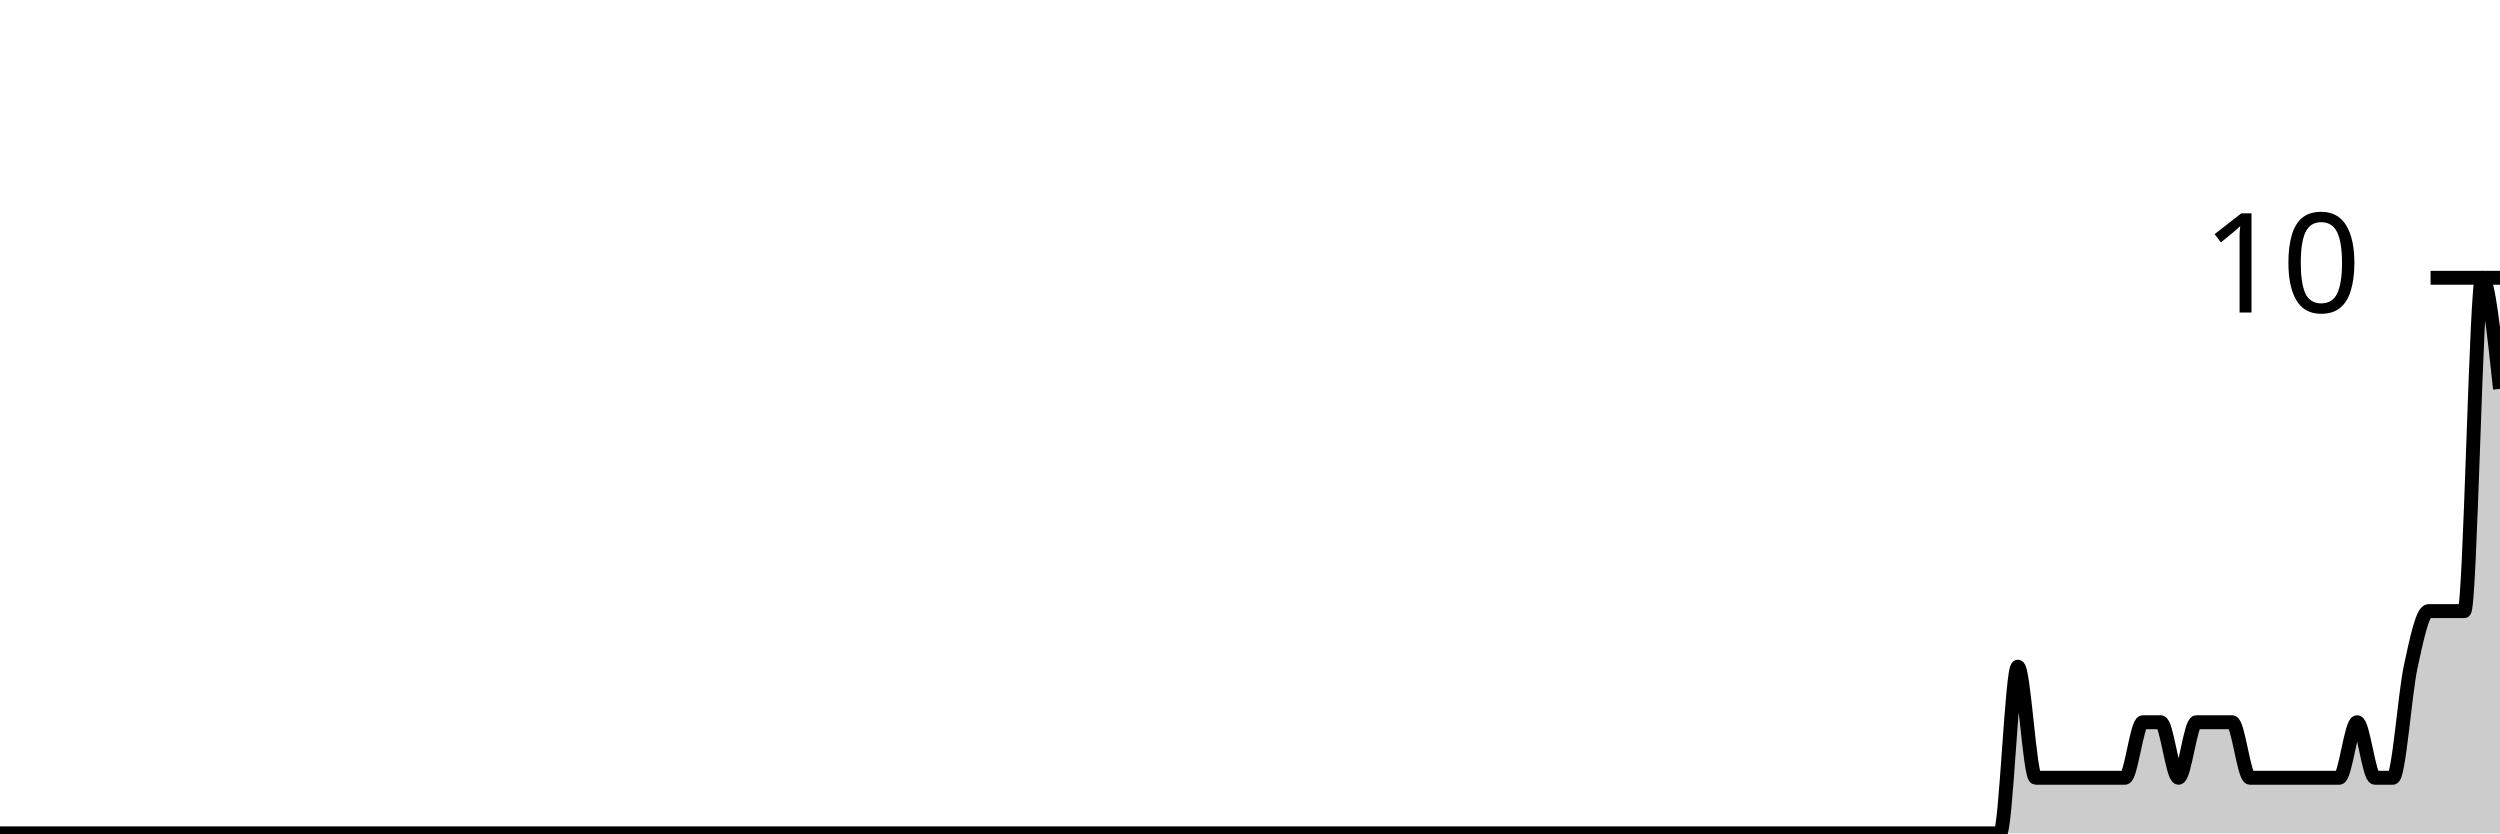
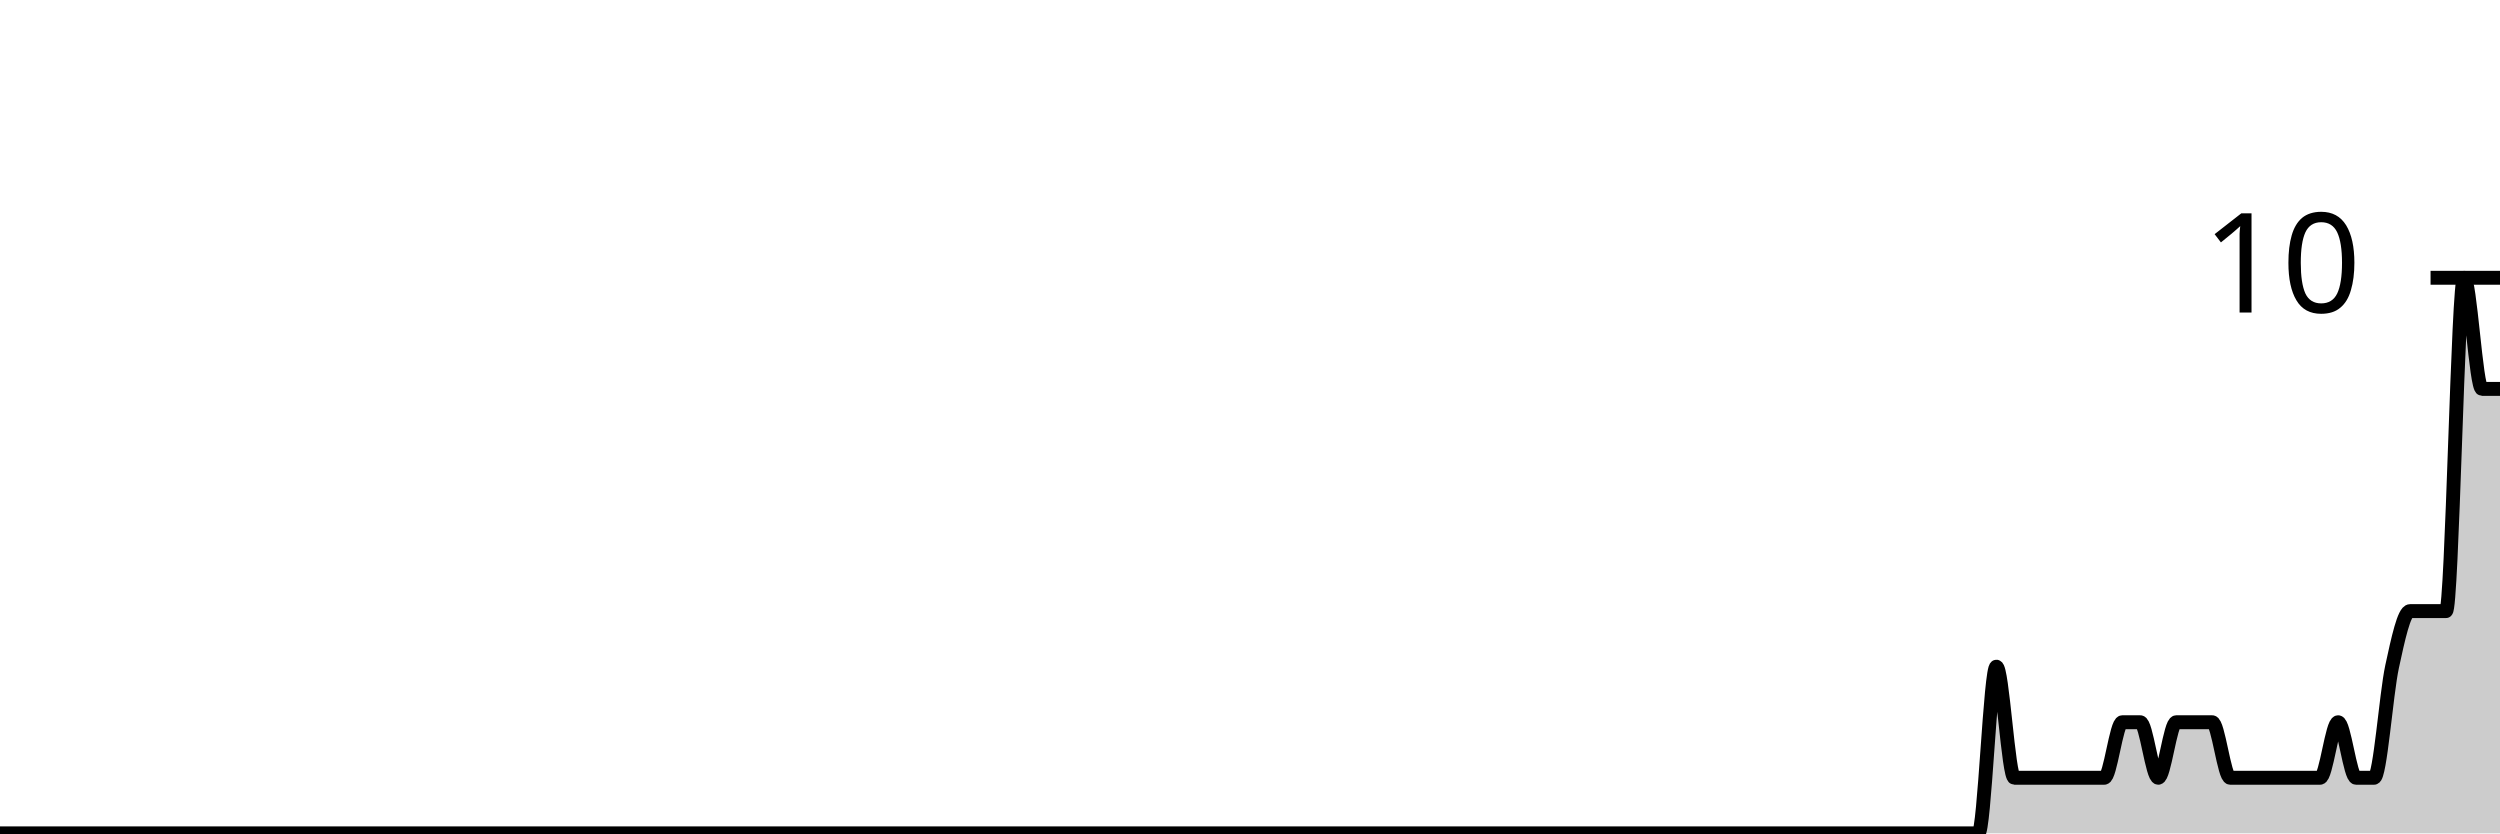
<svg xmlns="http://www.w3.org/2000/svg" viewBox="0 0 180 60">
  <g transform="translate(0,20)">
-     <path class="area" fill="rgba(0, 0, 0, 0.2)" d="M0,40C0.857,40,1.714,40,2.571,40C3,40,3.429,40,3.857,40C6.429,40,9,40,11.571,40C13.286,40,15,40,16.714,40C17.143,40,17.571,40,18,40C19.714,40,21.429,40,23.143,40C27.857,40,32.571,40,37.286,40C38.143,40,39,40,39.857,40C44.571,40,49.286,40,54,40C54.429,40,54.857,40,55.286,40C57.429,40,59.571,40,61.714,40C62.143,40,62.571,40,63,40C63.857,40,64.714,40,65.571,40C68.571,40,71.571,40,74.571,40C78.429,40,82.286,40,86.143,40C87,40,87.857,40,88.714,40C94.286,40,99.857,40,105.429,40C108,40,110.571,40,113.143,40C113.571,40,114,40,114.429,40C114.857,40,115.286,40,115.714,40C117.857,40,120,40,122.143,40C123,40,123.857,40,124.714,40C125.143,40,125.571,40,126,40C126.429,40,126.857,40,127.286,40C128.143,40,129,40,129.857,40C130.286,40,130.714,40,131.143,40C131.571,40,132,40,132.429,40C132.857,40,133.286,40,133.714,40C135.429,40,137.143,40,138.857,40C139.714,40,140.571,40,141.429,40C141.857,40,142.286,40,142.714,40C143.143,40,143.571,40,144,40C144.429,40,144.857,28,145.286,28C145.714,28,146.143,36,146.571,36C147,36,147.429,36,147.857,36C148.714,36,149.571,36,150.429,36C150.857,36,151.286,36,151.714,36C152.143,36,152.571,36,153,36C153.429,36,153.857,32,154.286,32C154.714,32,155.143,32,155.571,32C156,32,156.429,36,156.857,36C157.286,36,157.714,32,158.143,32C158.571,32,159,32,159.429,32C159.857,32,160.286,32,160.714,32C161.143,32,161.571,36,162,36C162.429,36,162.857,36,163.286,36C163.714,36,164.143,36,164.571,36C165,36,165.429,36,165.857,36C166.286,36,166.714,36,167.143,36C167.571,36,168,36,168.429,36C168.857,36,169.286,32,169.714,32C170.143,32,170.571,36,171,36C171.429,36,171.857,36,172.286,36C172.714,36,173.143,30,173.571,28C174,26,174.429,24,174.857,24C175.286,24,175.714,24,176.143,24C176.571,24,177,24,177.429,24C177.857,24,178.286,0,178.714,0C179.143,0,179.571,4,180,8L180,40C179.571,40,179.143,40,178.714,40C178.286,40,177.857,40,177.429,40C177,40,176.571,40,176.143,40C175.714,40,175.286,40,174.857,40C174.429,40,174,40,173.571,40C173.143,40,172.714,40,172.286,40C171.857,40,171.429,40,171,40C170.571,40,170.143,40,169.714,40C169.286,40,168.857,40,168.429,40C168,40,167.571,40,167.143,40C166.714,40,166.286,40,165.857,40C165.429,40,165,40,164.571,40C164.143,40,163.714,40,163.286,40C162.857,40,162.429,40,162,40C161.571,40,161.143,40,160.714,40C160.286,40,159.857,40,159.429,40C159,40,158.571,40,158.143,40C157.714,40,157.286,40,156.857,40C156.429,40,156,40,155.571,40C155.143,40,154.714,40,154.286,40C153.857,40,153.429,40,153,40C152.571,40,152.143,40,151.714,40C151.286,40,150.857,40,150.429,40C149.571,40,148.714,40,147.857,40C147.429,40,147,40,146.571,40C146.143,40,145.714,40,145.286,40C144.857,40,144.429,40,144,40C143.571,40,143.143,40,142.714,40C142.286,40,141.857,40,141.429,40C140.571,40,139.714,40,138.857,40C137.143,40,135.429,40,133.714,40C133.286,40,132.857,40,132.429,40C132,40,131.571,40,131.143,40C130.714,40,130.286,40,129.857,40C129,40,128.143,40,127.286,40C126.857,40,126.429,40,126,40C125.571,40,125.143,40,124.714,40C123.857,40,123,40,122.143,40C120,40,117.857,40,115.714,40C115.286,40,114.857,40,114.429,40C114,40,113.571,40,113.143,40C110.571,40,108,40,105.429,40C99.857,40,94.286,40,88.714,40C87.857,40,87,40,86.143,40C82.286,40,78.429,40,74.571,40C71.571,40,68.571,40,65.571,40C64.714,40,63.857,40,63,40C62.571,40,62.143,40,61.714,40C59.571,40,57.429,40,55.286,40C54.857,40,54.429,40,54,40C49.286,40,44.571,40,39.857,40C39,40,38.143,40,37.286,40C32.571,40,27.857,40,23.143,40C21.429,40,19.714,40,18,40C17.571,40,17.143,40,16.714,40C15,40,13.286,40,11.571,40C9,40,6.429,40,3.857,40C3.429,40,3,40,2.571,40C1.714,40,0.857,40,0,40Z" />
-     <path class="line" stroke="black" fill="none" d="M0,40C0.857,40,1.714,40,2.571,40C3,40,3.429,40,3.857,40C6.429,40,9,40,11.571,40C13.286,40,15,40,16.714,40C17.143,40,17.571,40,18,40C19.714,40,21.429,40,23.143,40C27.857,40,32.571,40,37.286,40C38.143,40,39,40,39.857,40C44.571,40,49.286,40,54,40C54.429,40,54.857,40,55.286,40C57.429,40,59.571,40,61.714,40C62.143,40,62.571,40,63,40C63.857,40,64.714,40,65.571,40C68.571,40,71.571,40,74.571,40C78.429,40,82.286,40,86.143,40C87,40,87.857,40,88.714,40C94.286,40,99.857,40,105.429,40C108,40,110.571,40,113.143,40C113.571,40,114,40,114.429,40C114.857,40,115.286,40,115.714,40C117.857,40,120,40,122.143,40C123,40,123.857,40,124.714,40C125.143,40,125.571,40,126,40C126.429,40,126.857,40,127.286,40C128.143,40,129,40,129.857,40C130.286,40,130.714,40,131.143,40C131.571,40,132,40,132.429,40C132.857,40,133.286,40,133.714,40C135.429,40,137.143,40,138.857,40C139.714,40,140.571,40,141.429,40C141.857,40,142.286,40,142.714,40C143.143,40,143.571,40,144,40C144.429,40,144.857,28,145.286,28C145.714,28,146.143,36,146.571,36C147,36,147.429,36,147.857,36C148.714,36,149.571,36,150.429,36C150.857,36,151.286,36,151.714,36C152.143,36,152.571,36,153,36C153.429,36,153.857,32,154.286,32C154.714,32,155.143,32,155.571,32C156,32,156.429,36,156.857,36C157.286,36,157.714,32,158.143,32C158.571,32,159,32,159.429,32C159.857,32,160.286,32,160.714,32C161.143,32,161.571,36,162,36C162.429,36,162.857,36,163.286,36C163.714,36,164.143,36,164.571,36C165,36,165.429,36,165.857,36C166.286,36,166.714,36,167.143,36C167.571,36,168,36,168.429,36C168.857,36,169.286,32,169.714,32C170.143,32,170.571,36,171,36C171.429,36,171.857,36,172.286,36C172.714,36,173.143,30,173.571,28C174,26,174.429,24,174.857,24C175.286,24,175.714,24,176.143,24C176.571,24,177,24,177.429,24C177.857,24,178.286,0,178.714,0C179.143,0,179.571,4,180,8" />
+     <path class="area" fill="rgba(0, 0, 0, 0.2)" d="M0,40C0.432,40,0.863,40,1.295,40C3.885,40,6.475,40,9.065,40C10.791,40,12.518,40,14.245,40C14.676,40,15.108,40,15.54,40C17.266,40,18.993,40,20.719,40C25.468,40,30.216,40,34.964,40C35.827,40,36.691,40,37.554,40C42.302,40,47.05,40,51.799,40C52.23,40,52.662,40,53.094,40C55.252,40,57.41,40,59.568,40C60,40,60.432,40,60.863,40C61.727,40,62.59,40,63.453,40C66.475,40,69.496,40,72.518,40C76.403,40,80.288,40,84.173,40C85.036,40,85.899,40,86.763,40C92.374,40,97.986,40,103.597,40C106.187,40,108.777,40,111.367,40C111.799,40,112.23,40,112.662,40C113.094,40,113.525,40,113.957,40C116.115,40,118.273,40,120.432,40C121.295,40,122.158,40,123.022,40C123.453,40,123.885,40,124.317,40C124.748,40,125.18,40,125.612,40C126.475,40,127.338,40,128.201,40C128.633,40,129.065,40,129.496,40C129.928,40,130.36,40,130.791,40C131.223,40,131.655,40,132.086,40C133.813,40,135.54,40,137.266,40C138.129,40,138.993,40,139.856,40C140.288,40,140.719,40,141.151,40C141.583,40,142.014,40,142.446,40C142.878,40,143.309,28,143.741,28C144.173,28,144.604,36,145.036,36C145.468,36,145.899,36,146.331,36C147.194,36,148.058,36,148.921,36C149.353,36,149.784,36,150.216,36C150.647,36,151.079,36,151.511,36C151.942,36,152.374,32,152.806,32C153.237,32,153.669,32,154.101,32C154.532,32,154.964,36,155.396,36C155.827,36,156.259,32,156.691,32C157.122,32,157.554,32,157.986,32C158.417,32,158.849,32,159.281,32C159.712,32,160.144,36,160.576,36C161.007,36,161.439,36,161.871,36C162.302,36,162.734,36,163.165,36C163.597,36,164.029,36,164.46,36C164.892,36,165.324,36,165.755,36C166.187,36,166.619,36,167.05,36C167.482,36,167.914,32,168.345,32C168.777,32,169.209,36,169.64,36C170.072,36,170.504,36,170.935,36C171.367,36,171.799,30,172.23,28C172.662,26,173.094,24,173.525,24C173.957,24,174.388,24,174.82,24C175.252,24,175.683,24,176.115,24C176.547,24,176.978,0,177.41,0C177.842,0,178.273,8,178.705,8C179.137,8,179.568,8,180,8L180,40C179.568,40,179.137,40,178.705,40C178.273,40,177.842,40,177.41,40C176.978,40,176.547,40,176.115,40C175.683,40,175.252,40,174.82,40C174.388,40,173.957,40,173.525,40C173.094,40,172.662,40,172.23,40C171.799,40,171.367,40,170.935,40C170.504,40,170.072,40,169.64,40C169.209,40,168.777,40,168.345,40C167.914,40,167.482,40,167.05,40C166.619,40,166.187,40,165.755,40C165.324,40,164.892,40,164.46,40C164.029,40,163.597,40,163.165,40C162.734,40,162.302,40,161.871,40C161.439,40,161.007,40,160.576,40C160.144,40,159.712,40,159.281,40C158.849,40,158.417,40,157.986,40C157.554,40,157.122,40,156.691,40C156.259,40,155.827,40,155.396,40C154.964,40,154.532,40,154.101,40C153.669,40,153.237,40,152.806,40C152.374,40,151.942,40,151.511,40C151.079,40,150.647,40,150.216,40C149.784,40,149.353,40,148.921,40C148.058,40,147.194,40,146.331,40C145.899,40,145.468,40,145.036,40C144.604,40,144.173,40,143.741,40C143.309,40,142.878,40,142.446,40C142.014,40,141.583,40,141.151,40C140.719,40,140.288,40,139.856,40C138.993,40,138.129,40,137.266,40C135.54,40,133.813,40,132.086,40C131.655,40,131.223,40,130.791,40C130.36,40,129.928,40,129.496,40C129.065,40,128.633,40,128.201,40C127.338,40,126.475,40,125.612,40C125.18,40,124.748,40,124.317,40C123.885,40,123.453,40,123.022,40C122.158,40,121.295,40,120.432,40C118.273,40,116.115,40,113.957,40C113.525,40,113.094,40,112.662,40C112.23,40,111.799,40,111.367,40C108.777,40,106.187,40,103.597,40C97.986,40,92.374,40,86.763,40C85.899,40,85.036,40,84.173,40C80.288,40,76.403,40,72.518,40C69.496,40,66.475,40,63.453,40C62.59,40,61.727,40,60.863,40C60.432,40,60,40,59.568,40C57.41,40,55.252,40,53.094,40C52.662,40,52.23,40,51.799,40C47.05,40,42.302,40,37.554,40C36.691,40,35.827,40,34.964,40C30.216,40,25.468,40,20.719,40C18.993,40,17.266,40,15.54,40C15.108,40,14.676,40,14.245,40C12.518,40,10.791,40,9.065,40C6.475,40,3.885,40,1.295,40C0.863,40,0.432,40,0,40Z" />
+     <path class="line" stroke="black" fill="none" d="M0,40C0.432,40,0.863,40,1.295,40C3.885,40,6.475,40,9.065,40C10.791,40,12.518,40,14.245,40C14.676,40,15.108,40,15.54,40C17.266,40,18.993,40,20.719,40C25.468,40,30.216,40,34.964,40C35.827,40,36.691,40,37.554,40C42.302,40,47.05,40,51.799,40C52.23,40,52.662,40,53.094,40C55.252,40,57.41,40,59.568,40C60,40,60.432,40,60.863,40C61.727,40,62.59,40,63.453,40C66.475,40,69.496,40,72.518,40C76.403,40,80.288,40,84.173,40C85.036,40,85.899,40,86.763,40C92.374,40,97.986,40,103.597,40C106.187,40,108.777,40,111.367,40C111.799,40,112.23,40,112.662,40C113.094,40,113.525,40,113.957,40C116.115,40,118.273,40,120.432,40C121.295,40,122.158,40,123.022,40C123.453,40,123.885,40,124.317,40C124.748,40,125.18,40,125.612,40C126.475,40,127.338,40,128.201,40C128.633,40,129.065,40,129.496,40C129.928,40,130.36,40,130.791,40C131.223,40,131.655,40,132.086,40C133.813,40,135.54,40,137.266,40C138.129,40,138.993,40,139.856,40C140.288,40,140.719,40,141.151,40C141.583,40,142.014,40,142.446,40C142.878,40,143.309,28,143.741,28C144.173,28,144.604,36,145.036,36C145.468,36,145.899,36,146.331,36C147.194,36,148.058,36,148.921,36C149.353,36,149.784,36,150.216,36C150.647,36,151.079,36,151.511,36C151.942,36,152.374,32,152.806,32C153.237,32,153.669,32,154.101,32C154.532,32,154.964,36,155.396,36C155.827,36,156.259,32,156.691,32C157.122,32,157.554,32,157.986,32C158.417,32,158.849,32,159.281,32C159.712,32,160.144,36,160.576,36C161.007,36,161.439,36,161.871,36C162.302,36,162.734,36,163.165,36C163.597,36,164.029,36,164.46,36C164.892,36,165.324,36,165.755,36C166.187,36,166.619,36,167.05,36C167.482,36,167.914,32,168.345,32C168.777,32,169.209,36,169.64,36C170.072,36,170.504,36,170.935,36C171.367,36,171.799,30,172.23,28C172.662,26,173.094,24,173.525,24C173.957,24,174.388,24,174.82,24C175.252,24,175.683,24,176.115,24C176.547,24,176.978,0,177.41,0C177.842,0,178.273,8,178.705,8C179.137,8,179.568,8,180,8" />
    <path class="axis-ceiling" stroke-width="1" stroke="black" fill="none" d="M175,0L180,0" />
    <text class="axis-ceiling-label" font-family="sans-serif" text-anchor="end" font-size="10px" x="170" y="2.5">10</text>
  </g>
</svg>
